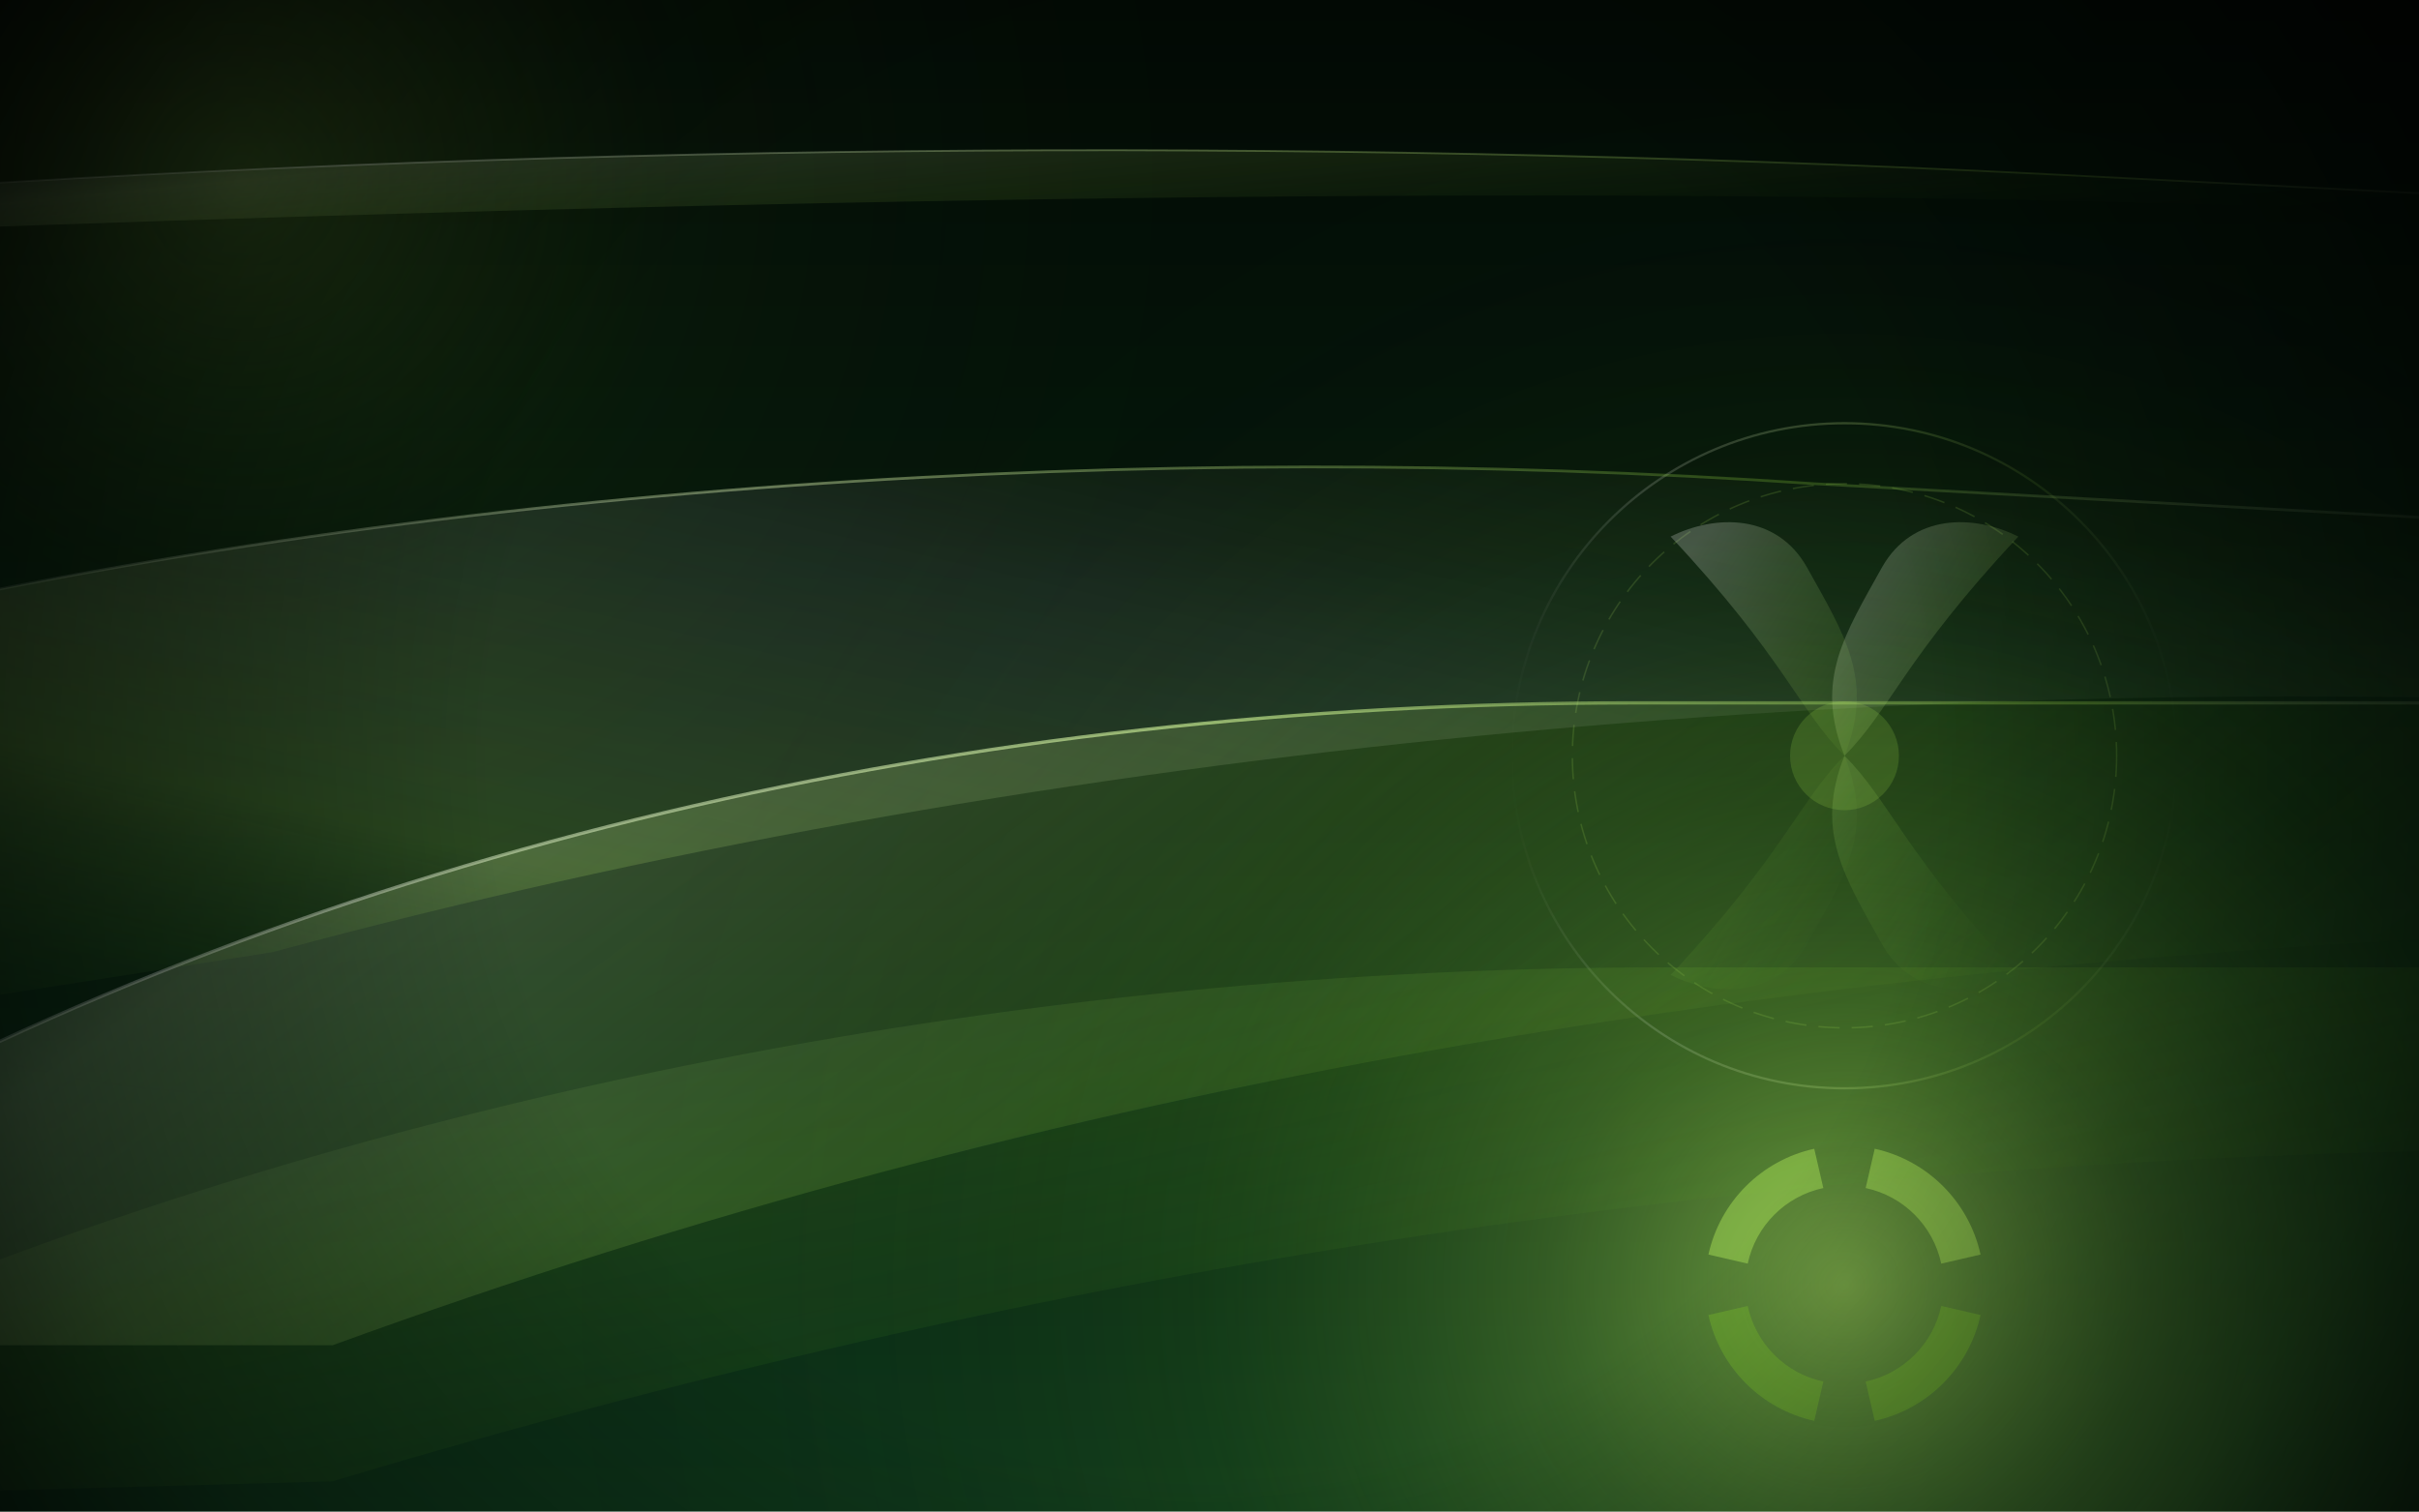
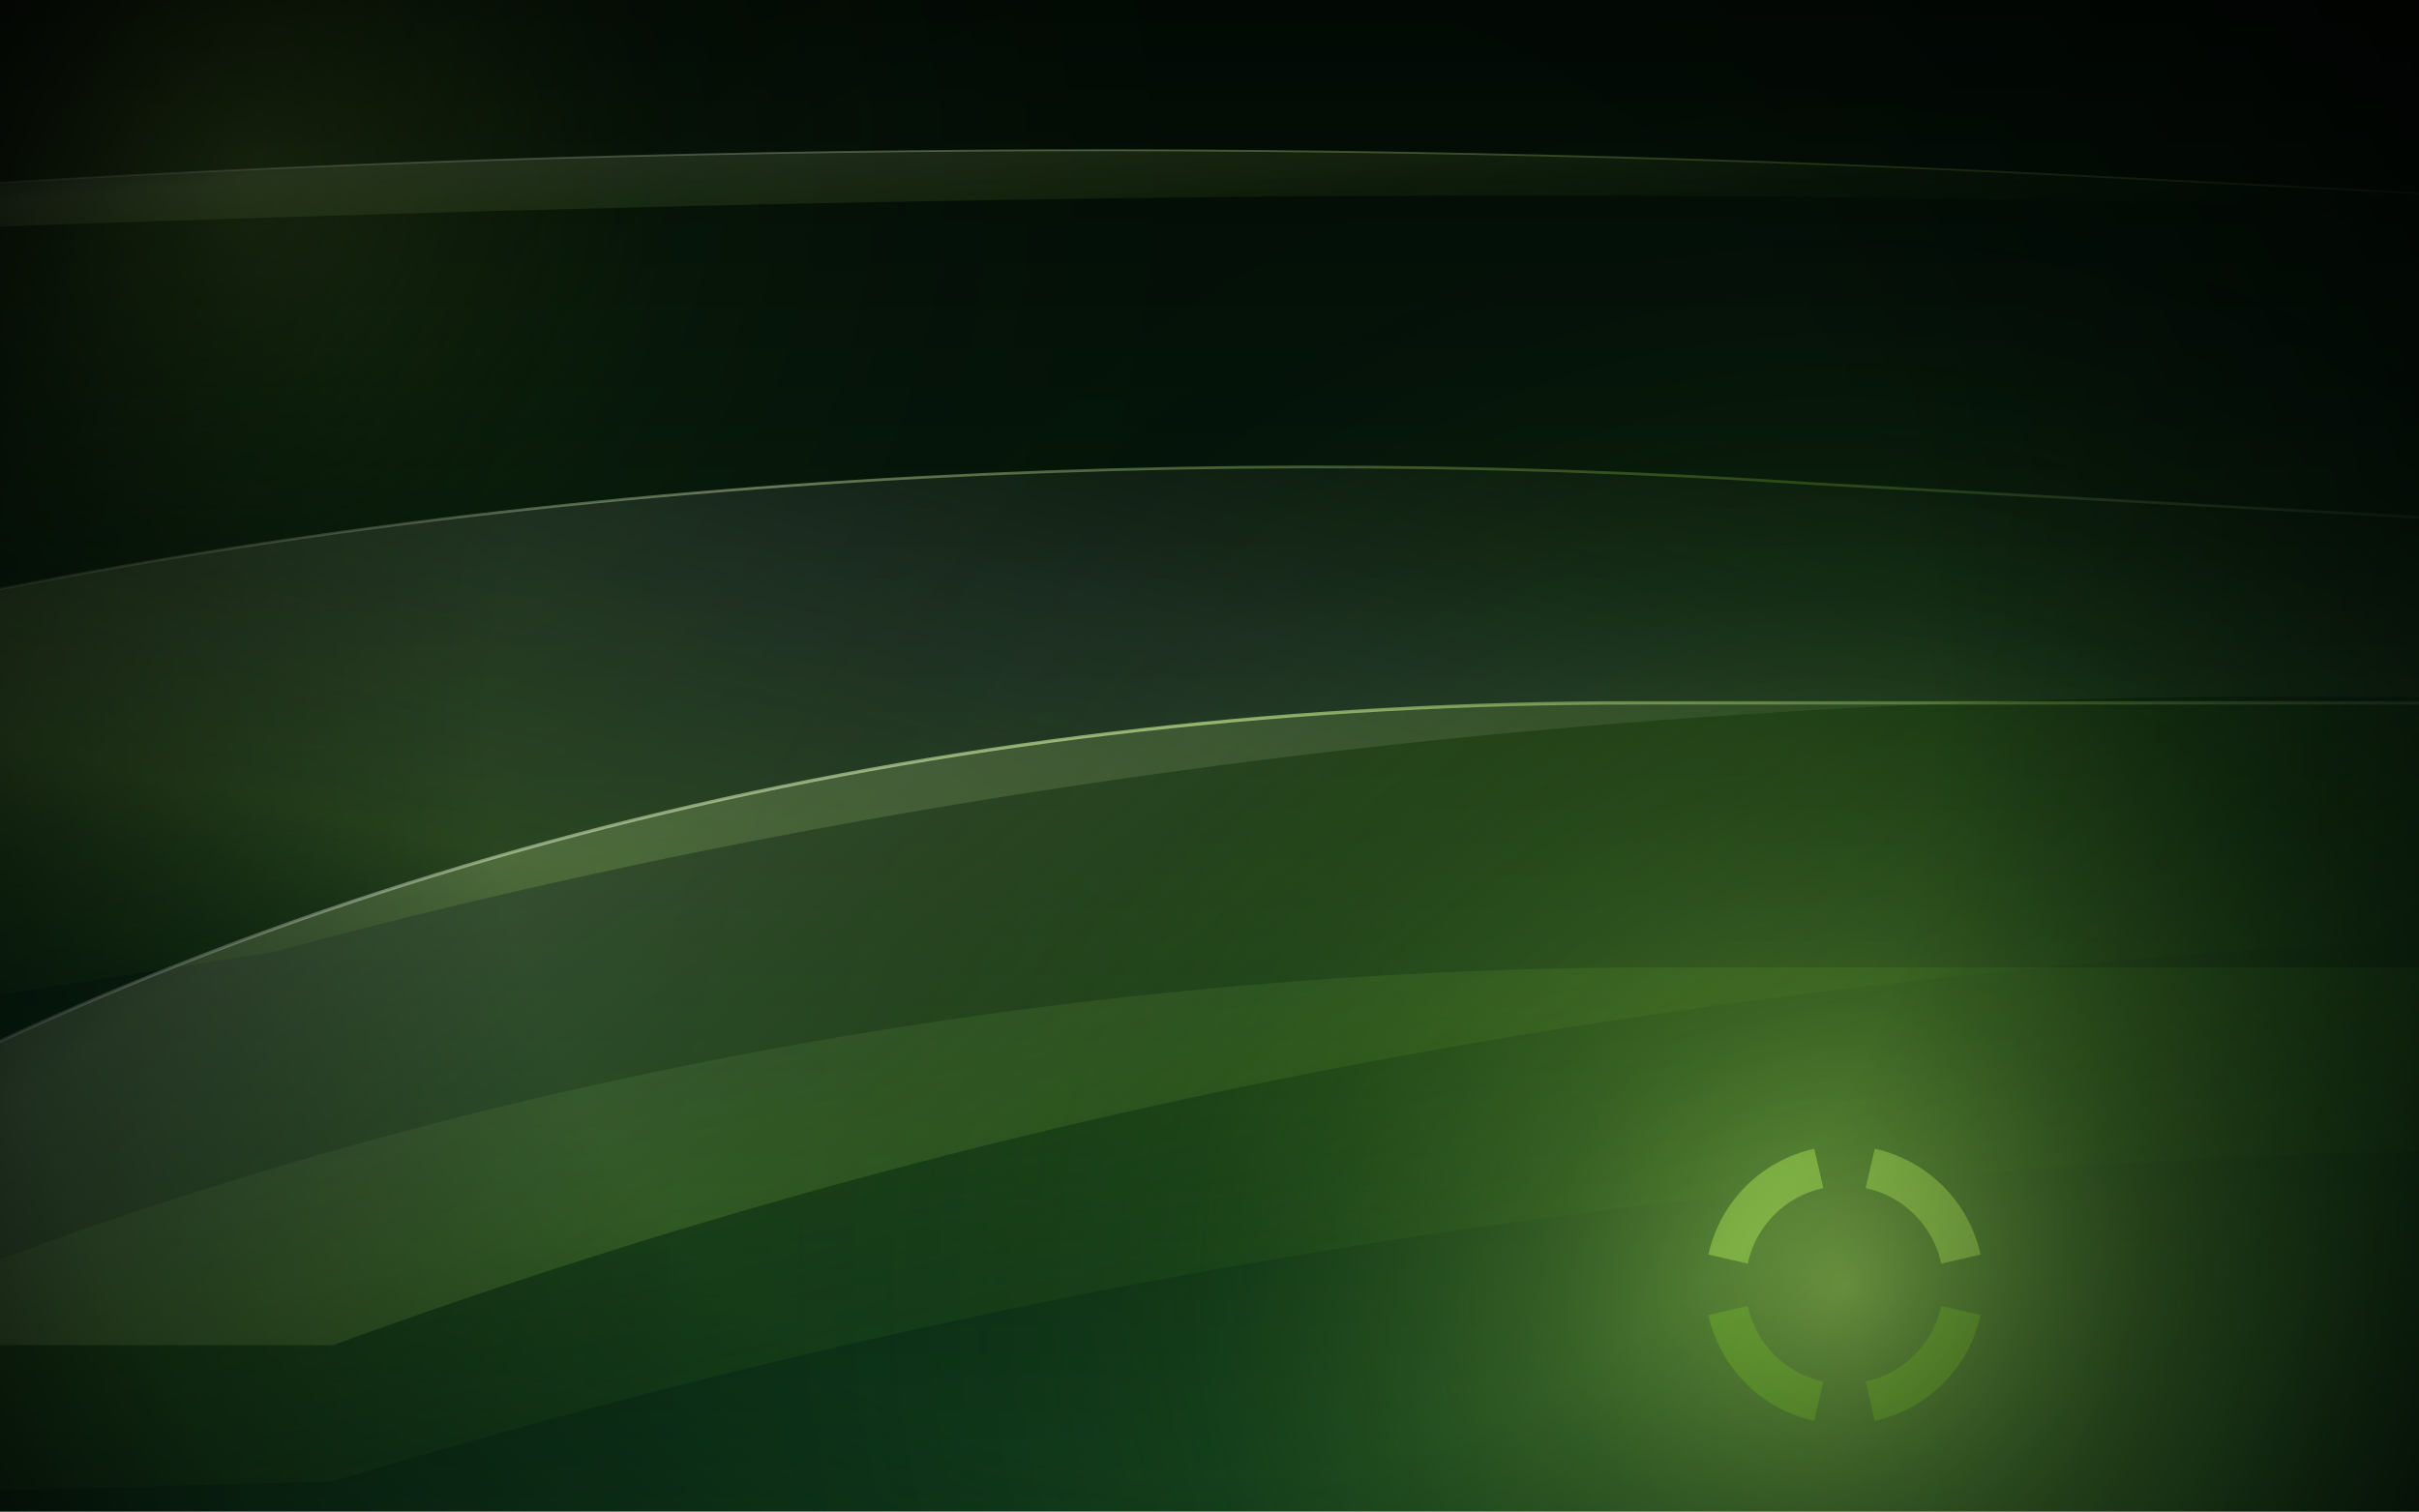
<svg xmlns="http://www.w3.org/2000/svg" viewBox="0 0 1600 1000" preserveAspectRatio="xMidYMax slice">
  <defs>
    <linearGradient id="xRoom" x1="0" y1="0" x2="0" y2="1">
      <stop offset="0%" stop-color="#020904" />
      <stop offset="35%" stop-color="#05160a" />
      <stop offset="70%" stop-color="#092612" />
      <stop offset="100%" stop-color="#0e361a" />
    </linearGradient>
    <radialGradient id="xRingGlow" cx="1220" cy="850" r="900" gradientUnits="userSpaceOnUse">
      <stop offset="0%" stop-color="#c4f768" stop-opacity="0.55" />
      <stop offset="22%" stop-color="#9bd44a" stop-opacity="0.28" />
      <stop offset="48%" stop-color="#468820" stop-opacity="0.12" />
      <stop offset="78%" stop-color="#0c2612" stop-opacity="0.03" />
      <stop offset="100%" stop-color="#020904" stop-opacity="0" />
    </radialGradient>
    <radialGradient id="xAmbientLeft" cx="160" cy="120" r="700" gradientUnits="userSpaceOnUse">
      <stop offset="0%" stop-color="#9bd44a" stop-opacity="0.2" />
      <stop offset="40%" stop-color="#3d7d1e" stop-opacity="0.06" />
      <stop offset="100%" stop-color="#020904" stop-opacity="0" />
    </radialGradient>
    <linearGradient id="xBlade1" x1="0" y1="0" x2="1" y2="0.3">
      <stop offset="0%" stop-color="#ffffff" stop-opacity="0" />
      <stop offset="25%" stop-color="#e8ffc2" stop-opacity="0.22" />
      <stop offset="55%" stop-color="#b0ea55" stop-opacity="0.14" />
      <stop offset="85%" stop-color="#67ab24" stop-opacity="0.04" />
      <stop offset="100%" stop-color="#3b7213" stop-opacity="0" />
    </linearGradient>
    <linearGradient id="xBlade2" x1="0" y1="1" x2="1" y2="0.15">
      <stop offset="0%" stop-color="#4e961c" stop-opacity="0" />
      <stop offset="30%" stop-color="#bdf06a" stop-opacity="0.18" />
      <stop offset="65%" stop-color="#ffffff" stop-opacity="0.08" />
      <stop offset="100%" stop-color="#70b82b" stop-opacity="0" />
    </linearGradient>
    <linearGradient id="xBlade3" x1="0" y1="0" x2="1" y2="0.8">
      <stop offset="0%" stop-color="#ffffff" stop-opacity="0.02" />
      <stop offset="40%" stop-color="#80cc31" stop-opacity="0.12" />
      <stop offset="75%" stop-color="#3b7918" stop-opacity="0.06" />
      <stop offset="100%" stop-color="#0e2a10" stop-opacity="0" />
    </linearGradient>
    <linearGradient id="xEdgeSheen" x1="0" y1="0" x2="1" y2="0">
      <stop offset="0%" stop-color="#ffffff" stop-opacity="0" />
      <stop offset="20%" stop-color="#ffffff" stop-opacity="0.45" />
      <stop offset="50%" stop-color="#d6ff94" stop-opacity="0.6" />
      <stop offset="80%" stop-color="#9bd44a" stop-opacity="0.3" />
      <stop offset="100%" stop-color="#ffffff" stop-opacity="0" />
    </linearGradient>
    <linearGradient id="xEdgeSheen2" x1="0" y1="0" x2="1" y2="0">
      <stop offset="0%" stop-color="#ffffff" stop-opacity="0" />
      <stop offset="35%" stop-color="#e8ffba" stop-opacity="0.4" />
      <stop offset="70%" stop-color="#8fd33c" stop-opacity="0.25" />
      <stop offset="100%" stop-color="#ffffff" stop-opacity="0" />
    </linearGradient>
-     <radialGradient id="xSphereBody" cx="1220" cy="500" r="260" gradientUnits="userSpaceOnUse">
-       <stop offset="0%" stop-color="#e6ffd0" stop-opacity="0.16" />
-       <stop offset="35%" stop-color="#9bd44a" stop-opacity="0.11" />
-       <stop offset="70%" stop-color="#3c7c1b" stop-opacity="0.05" />
-       <stop offset="96%" stop-color="#143e12" stop-opacity="0.01" />
-       <stop offset="100%" stop-color="#05170a" stop-opacity="0" />
-     </radialGradient>
-     <linearGradient id="xChromeX" x1="0.2" y1="0" x2="0.8" y2="1">
-       <stop offset="0%" stop-color="#ffffff" stop-opacity="0.22" />
-       <stop offset="50%" stop-color="#a6e355" stop-opacity="0.12" />
-       <stop offset="100%" stop-color="#2d6814" stop-opacity="0.03" />
-     </linearGradient>
    <radialGradient id="xVignette" cx="800" cy="500" r="950" gradientUnits="userSpaceOnUse">
      <stop offset="50%" stop-color="#000000" stop-opacity="0" />
      <stop offset="85%" stop-color="#000000" stop-opacity="0.45" />
      <stop offset="100%" stop-color="#000000" stop-opacity="0.75" />
    </radialGradient>
  </defs>
  <rect width="1600" height="1000" fill="url(#xRoom)" />
  <rect width="1600" height="1000" fill="url(#xAmbientLeft)" />
  <rect width="1600" height="1000" fill="url(#xRingGlow)" />
-   <g id="xbox-watermark" transform="translate(1220, 500)">
-     <circle r="220" fill="url(#xSphereBody)" />
-     <circle r="220" fill="none" stroke="url(#xEdgeSheen)" stroke-width="1.5" opacity="0.35" />
-     <circle r="180" fill="none" stroke="#b6ef5c" stroke-width="1" stroke-dasharray="14 8" opacity="0.15" />
-     <path d="M-115 -145 C -40 -65, -30 -30, 0 0 C -30 30, -40 65, -115 145 C -85 160, -45 160, -25 125 C 0 80, 20 50, 0 0 C 20 -50, 0 -80, -25 -125 C -45 -160, -85 -160, -115 -145 Z" fill="url(#xChromeX)" />
-     <path d="M115 -145 C 40 -65, 30 -30, 0 0 C 30 30, 40 65, 115 145 C 85 160, 45 160, 25 125 C 0 80, -20 50, 0 0 C -20 -50, 0 -80, 25 -125 C 45 -160, 85 -160, 115 -145 Z" fill="url(#xChromeX)" />
-     <circle r="36" fill="#a4e44e" opacity="0.18" />
-   </g>
  <path d="M-140 890 C 200 740, 640 640, 1100 640 L 1740 640 L 1740 760 C 1200 760, 720 830, 220 980 L -140 990 Z" fill="url(#xBlade3)" />
  <path d="M-140 760 C 220 560, 640 465, 1080 465 L 1740 465 L 1740 615 C 1180 635, 700 715, 220 890 L -140 890 Z" fill="url(#xBlade1)" />
  <path d="M-140 760 C 220 560, 640 465, 1080 465 L 1740 465" fill="none" stroke="url(#xEdgeSheen)" stroke-width="2.2" />
  <path d="M-140 420 C 280 320, 760 290, 1200 320 L 1740 350 L 1740 465 C 1220 445, 680 495, 180 630 L -140 680 Z" fill="url(#xBlade2)" />
  <path d="M-140 420 C 280 320, 760 290, 1200 320 L 1740 350" fill="none" stroke="url(#xEdgeSheen2)" stroke-width="1.8" />
  <path d="M-140 130 C 350 95, 850 90, 1350 115 L 1740 135 L 1740 145 C 1280 125, 780 120, -140 155 Z" fill="url(#xBlade1)" opacity="0.6" />
  <path d="M-140 130 C 350 95, 850 90, 1350 115 L 1740 135" fill="none" stroke="url(#xEdgeSheen)" stroke-width="1.2" opacity="0.5" />
  <g id="ring-of-light-quads" transform="translate(1220, 850)" opacity="0.4">
    <path d="M -90 -20 A 92 92 0 0 1 -20 -90 L -14 -64 A 65 65 0 0 0 -64 -14 Z" fill="#b9f55c" />
    <path d="M 20 -90 A 92 92 0 0 1 90 -20 L 64 -14 A 65 65 0 0 0 14 -64 Z" fill="#b9f55c" />
    <path d="M -90 20 A 92 92 0 0 0 -20 90 L -14 64 A 65 65 0 0 1 -64 14 Z" fill="#78bf2b" />
    <path d="M 20 90 A 92 92 0 0 0 90 20 L 64 14 A 65 65 0 0 1 14 64 Z" fill="#78bf2b" />
  </g>
  <rect width="1600" height="1000" fill="url(#xVignette)" />
</svg>
